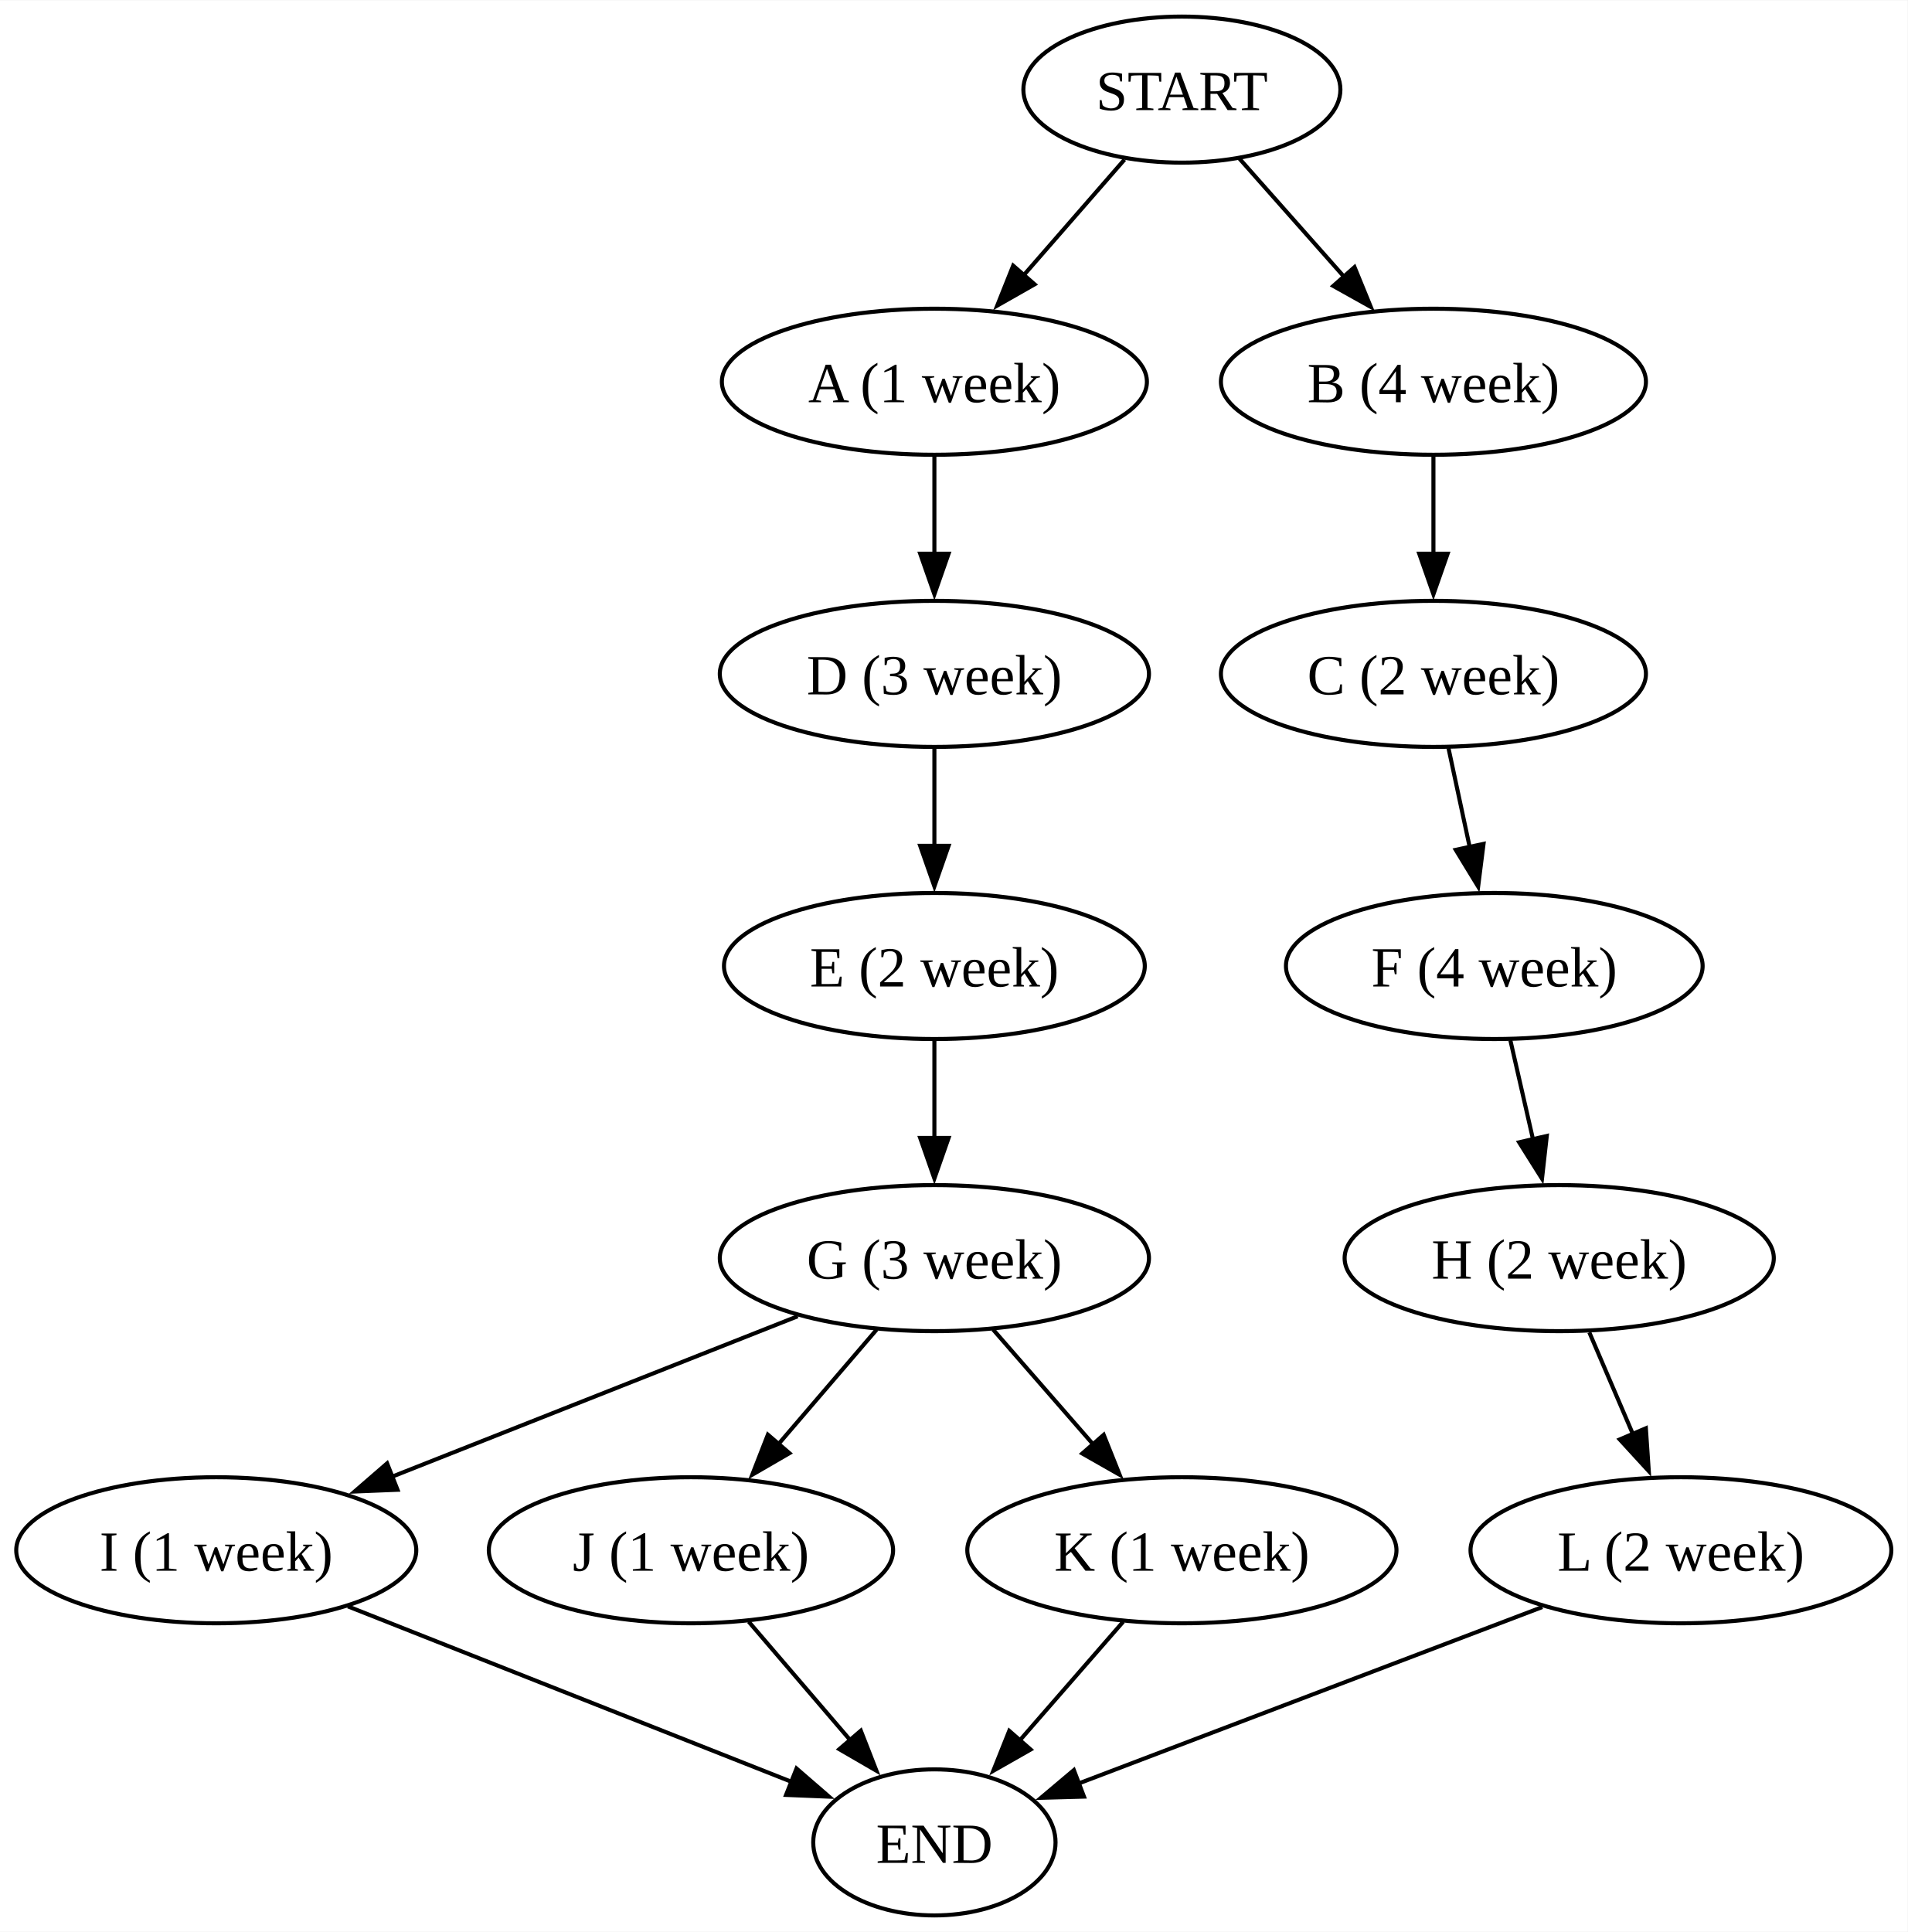
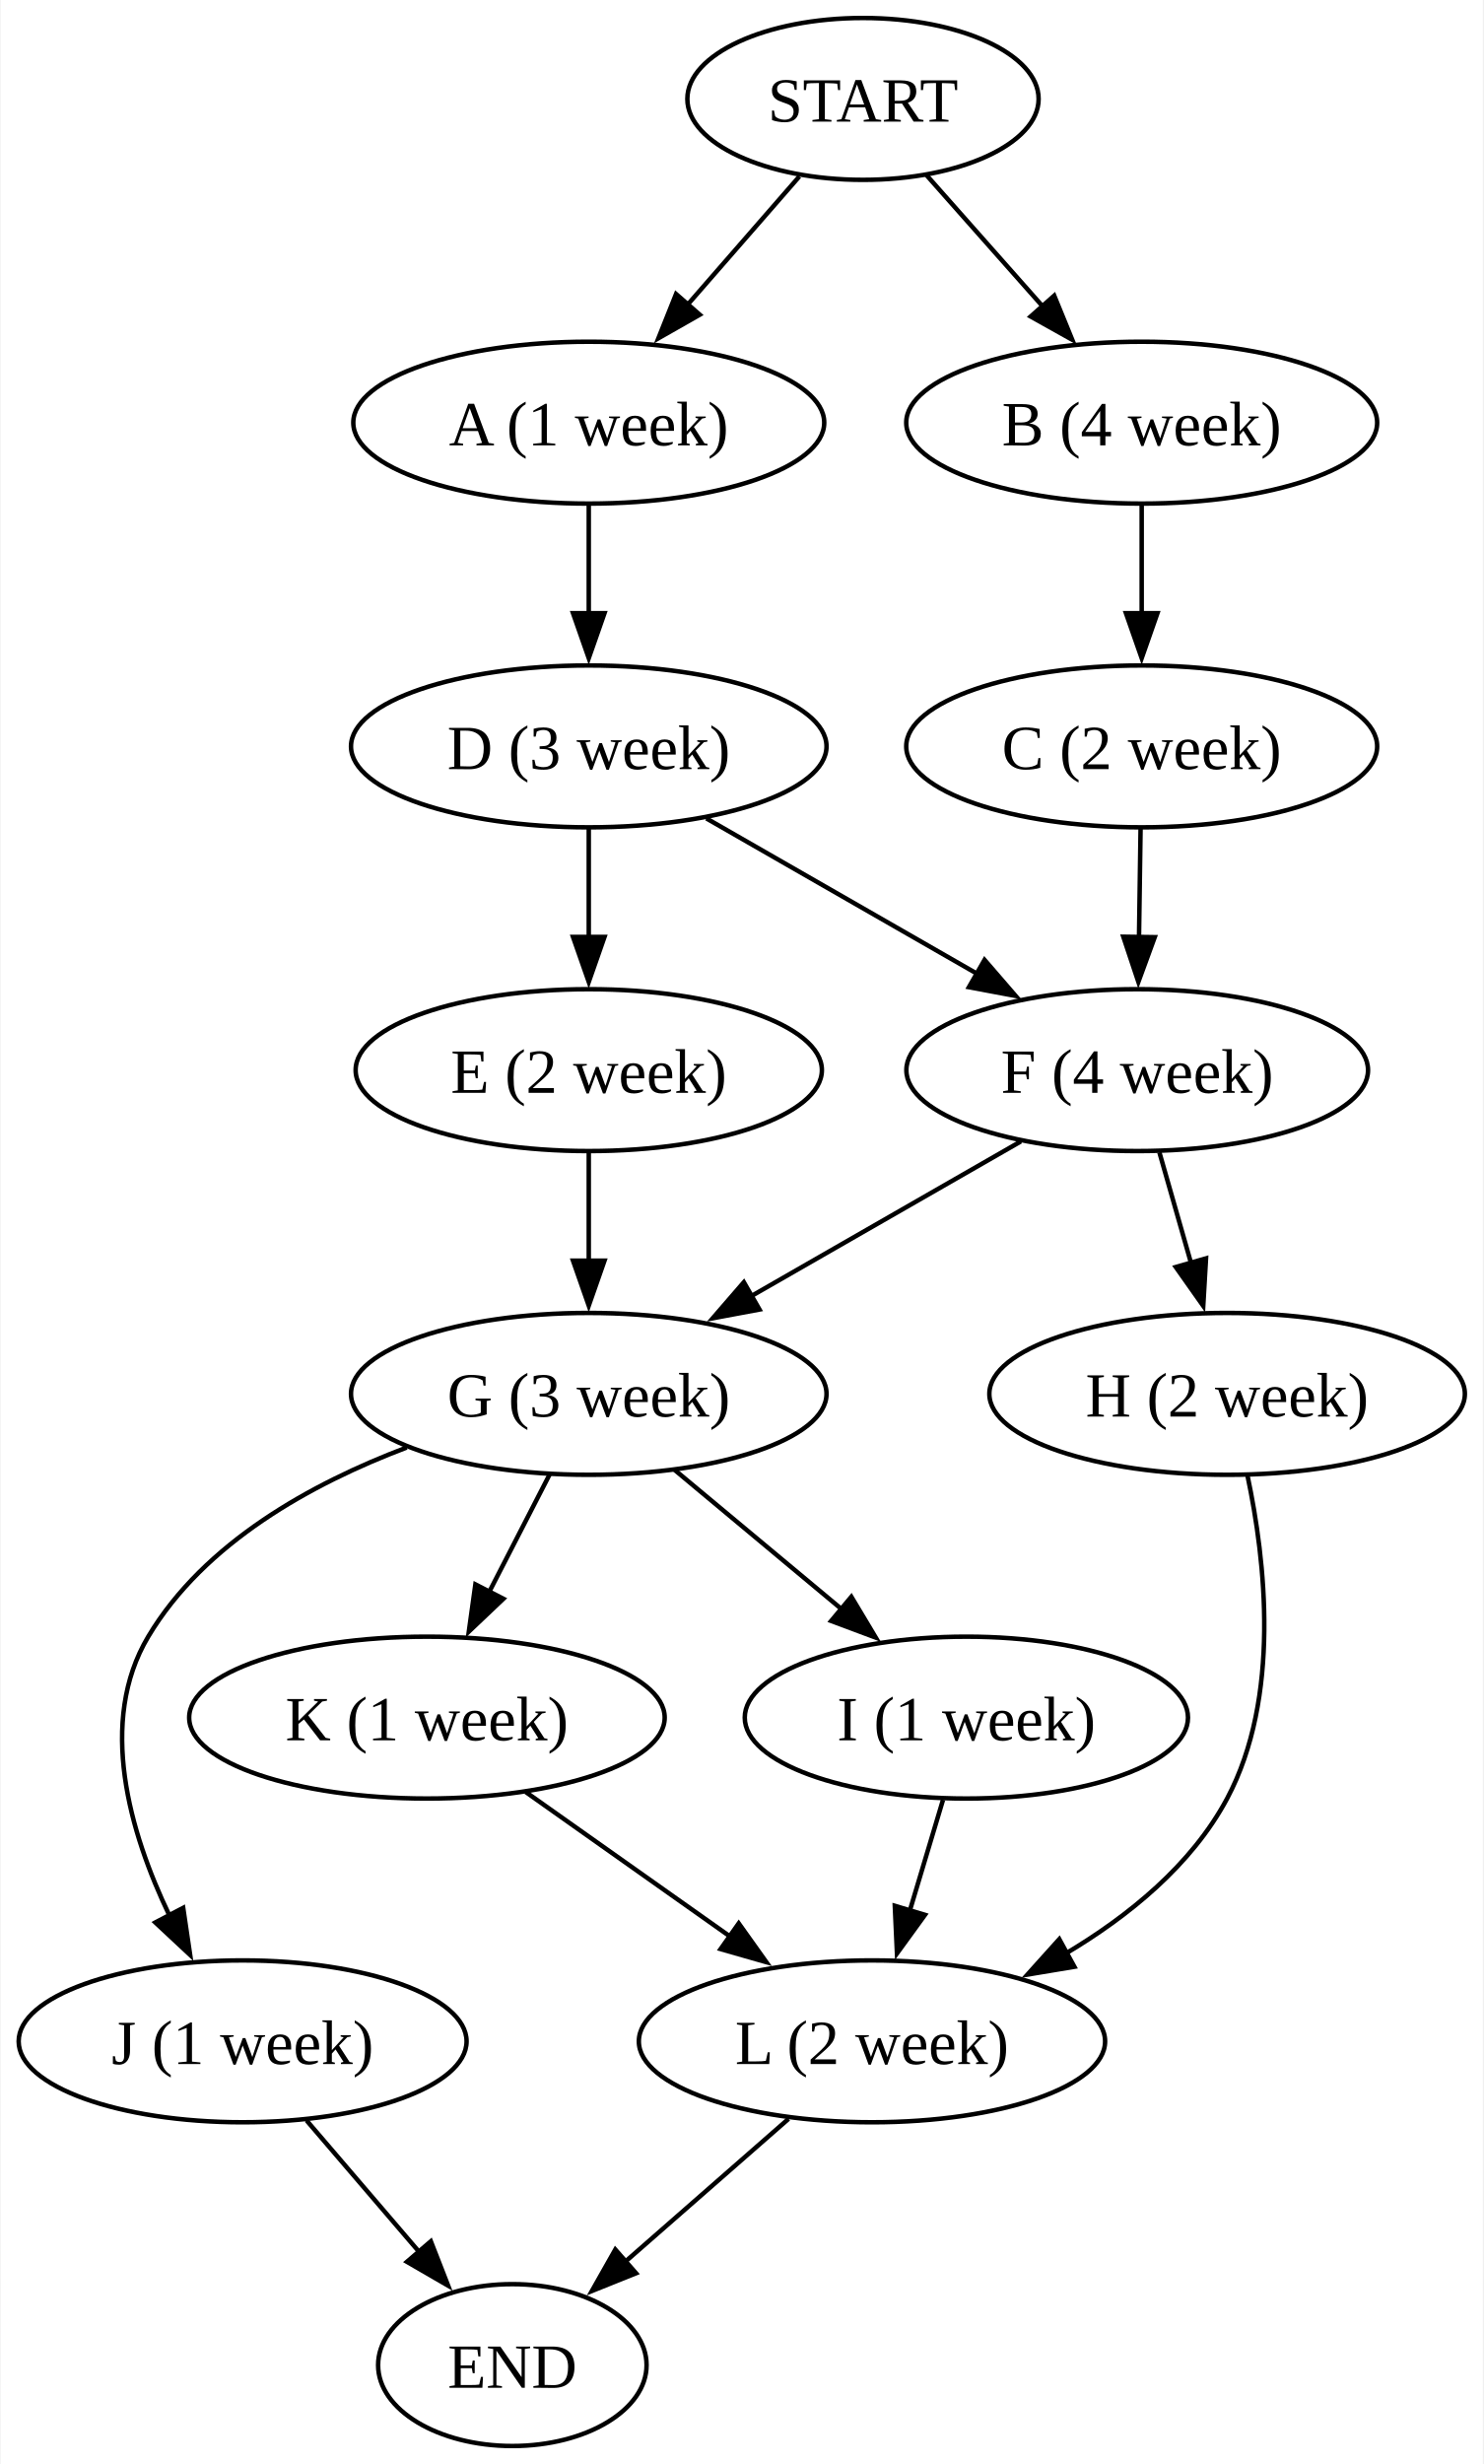
- <svg xmlns="http://www.w3.org/2000/svg" width="470px" height="476px" viewBox="0.00 0.00 470.17 476.00">
-   <g id="graph0" class="graph" transform="scale(1.0 1.0) rotate(0.0) translate(4.0 472.0)">
-     <polygon fill="white" stroke="none" points="-4,4 -4,-472 466.17,-472 466.17,4 -4,4" />
+ <svg xmlns="http://www.w3.org/2000/svg" width="330pt" height="548pt" viewBox="0.00 0.00 329.70 548.00">
+   <g id="graph0" class="graph" transform="scale(1 1) rotate(0) translate(4 544)">
+     <polygon fill="white" stroke="none" points="-4,4 -4,-544 325.7,-544 325.7,4 -4,4" />
    <g id="node1" class="node">
-       <ellipse fill="none" stroke="black" cx="287.3" cy="-450" rx="39.07" ry="18" />
-       <text text-anchor="middle" x="287.3" y="-444.95" font-family="Times New Roman,serif" font-size="14.00">START</text>
+       <ellipse fill="none" stroke="black" cx="187.82" cy="-522" rx="39.07" ry="18" />
+       <text text-anchor="middle" x="187.82" y="-516.95" font-family="Times New Roman,serif" font-size="14.00">START</text>
    </g>
    <g id="node2" class="node">
-       <ellipse fill="none" stroke="black" cx="226.3" cy="-378" rx="52.38" ry="18" />
-       <text text-anchor="middle" x="226.3" y="-372.95" font-family="Times New Roman,serif" font-size="14.00">A (1 week)</text>
+       <ellipse fill="none" stroke="black" cx="126.82" cy="-450" rx="52.38" ry="18" />
+       <text text-anchor="middle" x="126.82" y="-444.95" font-family="Times New Roman,serif" font-size="14.00">A (1 week)</text>
    </g>
    <g id="edge1" class="edge">
-       <path fill="none" stroke="black" d="M273.16,-432.76C265.79,-424.32 256.63,-413.8 248.36,-404.31" />
-       <polygon fill="black" stroke="black" points="251,-402.01 241.79,-396.77 245.72,-406.61 251,-402.01" />
+       <path fill="none" stroke="black" d="M173.67,-504.76C166.31,-496.32 157.14,-485.8 148.87,-476.31" />
+       <polygon fill="black" stroke="black" points="151.51,-474.01 142.31,-468.77 146.24,-478.61 151.51,-474.01" />
    </g>
    <g id="node3" class="node">
-       <ellipse fill="none" stroke="black" cx="349.3" cy="-378" rx="52.38" ry="18" />
-       <text text-anchor="middle" x="349.3" y="-372.95" font-family="Times New Roman,serif" font-size="14.00">B (4 week)</text>
+       <ellipse fill="none" stroke="black" cx="249.82" cy="-450" rx="52.38" ry="18" />
+       <text text-anchor="middle" x="249.82" y="-444.95" font-family="Times New Roman,serif" font-size="14.00">B (4 week)</text>
    </g>
    <g id="edge2" class="edge">
-       <path fill="none" stroke="black" d="M301.37,-433.12C309.03,-424.47 318.68,-413.58 327.31,-403.83" />
-       <polygon fill="black" stroke="black" points="329.85,-406.25 333.86,-396.44 324.61,-401.61 329.85,-406.25" />
+       <path fill="none" stroke="black" d="M201.88,-505.12C209.54,-496.47 219.19,-485.58 227.82,-475.83" />
+       <polygon fill="black" stroke="black" points="230.36,-478.25 234.37,-468.44 225.12,-473.61 230.36,-478.25" />
    </g>
    <g id="node4" class="node">
-       <ellipse fill="none" stroke="black" cx="226.3" cy="-306" rx="52.89" ry="18" />
-       <text text-anchor="middle" x="226.3" y="-300.95" font-family="Times New Roman,serif" font-size="14.00">D (3 week)</text>
+       <ellipse fill="none" stroke="black" cx="126.82" cy="-378" rx="52.89" ry="18" />
+       <text text-anchor="middle" x="126.82" y="-372.95" font-family="Times New Roman,serif" font-size="14.00">D (3 week)</text>
    </g>
    <g id="edge3" class="edge">
-       <path fill="none" stroke="black" d="M226.3,-359.7C226.3,-352.41 226.3,-343.73 226.3,-335.54" />
-       <polygon fill="black" stroke="black" points="229.8,-335.62 226.3,-325.62 222.8,-335.62 229.8,-335.62" />
+       <path fill="none" stroke="black" d="M126.82,-431.7C126.82,-424.41 126.82,-415.73 126.82,-407.54" />
+       <polygon fill="black" stroke="black" points="130.32,-407.62 126.82,-397.62 123.32,-407.62 130.32,-407.62" />
    </g>
    <g id="node5" class="node">
-       <ellipse fill="none" stroke="black" cx="349.3" cy="-306" rx="52.38" ry="18" />
-       <text text-anchor="middle" x="349.3" y="-300.95" font-family="Times New Roman,serif" font-size="14.00">C (2 week)</text>
+       <ellipse fill="none" stroke="black" cx="249.82" cy="-378" rx="52.38" ry="18" />
+       <text text-anchor="middle" x="249.82" y="-372.95" font-family="Times New Roman,serif" font-size="14.00">C (2 week)</text>
    </g>
    <g id="edge4" class="edge">
-       <path fill="none" stroke="black" d="M349.3,-359.7C349.3,-352.41 349.3,-343.73 349.3,-335.54" />
-       <polygon fill="black" stroke="black" points="352.8,-335.62 349.3,-325.62 345.8,-335.62 352.8,-335.62" />
+       <path fill="none" stroke="black" d="M249.82,-431.7C249.82,-424.41 249.82,-415.73 249.82,-407.54" />
+       <polygon fill="black" stroke="black" points="253.32,-407.62 249.82,-397.62 246.32,-407.62 253.32,-407.62" />
    </g>
    <g id="node6" class="node">
-       <ellipse fill="none" stroke="black" cx="226.3" cy="-234" rx="51.86" ry="18" />
-       <text text-anchor="middle" x="226.3" y="-228.95" font-family="Times New Roman,serif" font-size="14.00">E (2 week)</text>
+       <ellipse fill="none" stroke="black" cx="126.82" cy="-306" rx="51.86" ry="18" />
+       <text text-anchor="middle" x="126.82" y="-300.95" font-family="Times New Roman,serif" font-size="14.00">E (2 week)</text>
    </g>
    <g id="edge5" class="edge">
-       <path fill="none" stroke="black" d="M226.3,-287.7C226.3,-280.41 226.3,-271.73 226.3,-263.54" />
-       <polygon fill="black" stroke="black" points="229.8,-263.62 226.3,-253.62 222.8,-263.62 229.8,-263.62" />
+       <path fill="none" stroke="black" d="M126.82,-359.7C126.82,-352.41 126.82,-343.73 126.82,-335.54" />
+       <polygon fill="black" stroke="black" points="130.32,-335.62 126.82,-325.62 123.32,-335.62 130.32,-335.62" />
    </g>
    <g id="node7" class="node">
-       <ellipse fill="none" stroke="black" cx="364.3" cy="-234" rx="51.35" ry="18" />
-       <text text-anchor="middle" x="364.3" y="-228.95" font-family="Times New Roman,serif" font-size="14.00">F (4 week)</text>
+       <ellipse fill="none" stroke="black" cx="248.82" cy="-306" rx="51.35" ry="18" />
+       <text text-anchor="middle" x="248.82" y="-300.95" font-family="Times New Roman,serif" font-size="14.00">F (4 week)</text>
    </g>
    <g id="edge6" class="edge">
-       <path fill="none" stroke="black" d="M353.01,-287.7C354.59,-280.32 356.48,-271.52 358.25,-263.25" />
-       <polygon fill="black" stroke="black" points="361.65,-264.1 360.32,-253.58 354.8,-262.63 361.65,-264.1" />
+       <path fill="none" stroke="black" d="M152.99,-361.98C170.56,-351.9 193.92,-338.5 213.18,-327.45" />
+       <polygon fill="black" stroke="black" points="214.86,-330.52 221.79,-322.5 211.38,-324.45 214.86,-330.52" />
+     </g>
+     <g id="edge7" class="edge">
+       <path fill="none" stroke="black" d="M249.57,-359.7C249.46,-352.41 249.34,-343.73 249.22,-335.54" />
+       <polygon fill="black" stroke="black" points="252.72,-335.57 249.08,-325.62 245.73,-335.67 252.72,-335.57" />
+     </g>
+     <g id="node8" class="node">
+       <ellipse fill="none" stroke="black" cx="126.82" cy="-234" rx="52.89" ry="18" />
+       <text text-anchor="middle" x="126.82" y="-228.95" font-family="Times New Roman,serif" font-size="14.00">G (3 week)</text>
+     </g>
+     <g id="edge10" class="edge">
+       <path fill="none" stroke="black" d="M126.82,-287.7C126.82,-280.41 126.82,-271.73 126.82,-263.54" />
+       <polygon fill="black" stroke="black" points="130.32,-263.62 126.82,-253.62 123.32,-263.62 130.32,-263.62" />
+     </g>
+     <g id="edge8" class="edge">
+       <path fill="none" stroke="black" d="M222.94,-290.15C205.51,-280.15 182.28,-266.82 163.02,-255.77" />
+       <polygon fill="black" stroke="black" points="164.8,-252.76 154.39,-250.82 161.32,-258.83 164.8,-252.76" />
    </g>
    <g id="node9" class="node">
-       <ellipse fill="none" stroke="black" cx="226.3" cy="-162" rx="52.89" ry="18" />
-       <text text-anchor="middle" x="226.3" y="-156.95" font-family="Times New Roman,serif" font-size="14.00">G (3 week)</text>
+       <ellipse fill="none" stroke="black" cx="268.82" cy="-234" rx="52.89" ry="18" />
+       <text text-anchor="middle" x="268.82" y="-228.95" font-family="Times New Roman,serif" font-size="14.00">H (2 week)</text>
    </g>
-     <g id="edge8" class="edge">
-       <path fill="none" stroke="black" d="M226.3,-215.7C226.3,-208.41 226.3,-199.73 226.3,-191.54" />
-       <polygon fill="black" stroke="black" points="229.8,-191.62 226.3,-181.62 222.8,-191.62 229.8,-191.62" />
+     <g id="edge9" class="edge">
+       <path fill="none" stroke="black" d="M253.76,-287.7C255.89,-280.24 258.44,-271.32 260.83,-262.97" />
+       <polygon fill="black" stroke="black" points="264.13,-264.14 263.51,-253.56 257.4,-262.21 264.13,-264.14" />
    </g>
-     <g id="node8" class="node">
-       <ellipse fill="none" stroke="black" cx="380.3" cy="-162" rx="52.89" ry="18" />
-       <text text-anchor="middle" x="380.3" y="-156.95" font-family="Times New Roman,serif" font-size="14.00">H (2 week)</text>
+     <g id="node10" class="node">
+       <ellipse fill="none" stroke="black" cx="210.82" cy="-162" rx="49.3" ry="18" />
+       <text text-anchor="middle" x="210.82" y="-156.95" font-family="Times New Roman,serif" font-size="14.00">I (1 week)</text>
    </g>
-     <g id="edge7" class="edge">
-       <path fill="none" stroke="black" d="M368.26,-215.7C369.94,-208.32 371.96,-199.52 373.85,-191.25" />
-       <polygon fill="black" stroke="black" points="377.24,-192.11 376.06,-181.58 370.42,-190.55 377.24,-192.11" />
+     <g id="edge11" class="edge">
+       <path fill="none" stroke="black" d="M145.88,-217.12C156.94,-207.9 171.06,-196.13 183.31,-185.92" />
+       <polygon fill="black" stroke="black" points="185.23,-188.88 190.67,-179.79 180.74,-183.5 185.23,-188.88" />
+     </g>
+     <g id="node11" class="node">
+       <ellipse fill="none" stroke="black" cx="49.82" cy="-90" rx="49.82" ry="18" />
+       <text text-anchor="middle" x="49.82" y="-84.95" font-family="Times New Roman,serif" font-size="14.00">J (1 week)</text>
+     </g>
+     <g id="edge12" class="edge">
+       <path fill="none" stroke="black" d="M86.32,-222.07C65.23,-214.1 41.29,-200.93 28.82,-180 17.54,-161.08 24.66,-136.52 33.54,-117.99" />
+       <polygon fill="black" stroke="black" points="36.6,-119.69 38.15,-109.21 30.4,-116.44 36.6,-119.69" />
+     </g>
+     <g id="node12" class="node">
+       <ellipse fill="none" stroke="black" cx="90.82" cy="-162" rx="52.89" ry="18" />
+       <text text-anchor="middle" x="90.82" y="-156.95" font-family="Times New Roman,serif" font-size="14.00">K (1 week)</text>
+     </g>
+     <g id="edge13" class="edge">
+       <path fill="none" stroke="black" d="M118.1,-216.05C114.08,-208.23 109.2,-198.75 104.69,-189.98" />
+       <polygon fill="black" stroke="black" points="107.83,-188.43 100.14,-181.13 101.6,-191.63 107.83,-188.43" />
    </g>
    <g id="node13" class="node">
-       <ellipse fill="none" stroke="black" cx="410.3" cy="-90" rx="51.86" ry="18" />
-       <text text-anchor="middle" x="410.3" y="-84.95" font-family="Times New Roman,serif" font-size="14.00">L (2 week)</text>
+       <ellipse fill="none" stroke="black" cx="189.82" cy="-90" rx="51.86" ry="18" />
+       <text text-anchor="middle" x="189.82" y="-84.95" font-family="Times New Roman,serif" font-size="14.00">L (2 week)</text>
    </g>
-     <g id="edge12" class="edge">
-       <path fill="none" stroke="black" d="M387.72,-143.7C390.95,-136.15 394.82,-127.12 398.44,-118.68" />
-       <polygon fill="black" stroke="black" points="401.66,-120.07 402.38,-109.5 395.22,-117.31 401.66,-120.07" />
+     <g id="edge14" class="edge">
+       <path fill="none" stroke="black" d="M273.36,-215.79C277.35,-196.97 280.81,-166.5 268.82,-144 260.92,-129.2 246.86,-117.8 232.76,-109.43" />
+       <polygon fill="black" stroke="black" points="234.85,-106.59 224.4,-104.85 231.49,-112.73 234.85,-106.59" />
    </g>
-     <g id="node10" class="node">
-       <ellipse fill="none" stroke="black" cx="49.3" cy="-90" rx="49.3" ry="18" />
-       <text text-anchor="middle" x="49.3" y="-84.95" font-family="Times New Roman,serif" font-size="14.00">I (1 week)</text>
-     </g>
-     <g id="edge9" class="edge">
-       <path fill="none" stroke="black" d="M192.6,-147.67C164.15,-136.42 123.26,-120.25 92.44,-108.06" />
-       <polygon fill="black" stroke="black" points="93.98,-104.91 83.4,-104.48 91.41,-111.42 93.98,-104.91" />
-     </g>
-     <g id="node11" class="node">
-       <ellipse fill="none" stroke="black" cx="166.3" cy="-90" rx="49.82" ry="18" />
-       <text text-anchor="middle" x="166.3" y="-84.95" font-family="Times New Roman,serif" font-size="14.00">J (1 week)</text>
-     </g>
-     <g id="edge10" class="edge">
-       <path fill="none" stroke="black" d="M212.09,-144.41C204.84,-135.95 195.87,-125.49 187.8,-116.08" />
-       <polygon fill="black" stroke="black" points="190.57,-113.93 181.41,-108.62 185.26,-118.49 190.57,-113.93" />
-     </g>
-     <g id="node12" class="node">
-       <ellipse fill="none" stroke="black" cx="287.3" cy="-90" rx="52.89" ry="18" />
-       <text text-anchor="middle" x="287.3" y="-84.95" font-family="Times New Roman,serif" font-size="14.00">K (1 week)</text>
-     </g>
-     <g id="edge11" class="edge">
-       <path fill="none" stroke="black" d="M240.76,-144.41C248.13,-135.95 257.24,-125.49 265.45,-116.08" />
-       <polygon fill="black" stroke="black" points="268.03,-118.45 271.96,-108.61 262.75,-113.85 268.03,-118.45" />
+     <g id="edge15" class="edge">
+       <path fill="none" stroke="black" d="M205.62,-143.7C203.39,-136.24 200.71,-127.32 198.21,-118.97" />
+       <polygon fill="black" stroke="black" points="201.61,-118.13 195.38,-109.55 194.9,-120.14 201.61,-118.13" />
    </g>
    <g id="node14" class="node">
-       <ellipse fill="none" stroke="black" cx="226.3" cy="-18" rx="29.86" ry="18" />
-       <text text-anchor="middle" x="226.3" y="-12.95" font-family="Times New Roman,serif" font-size="14.00">END</text>
-     </g>
-     <g id="edge13" class="edge">
-       <path fill="none" stroke="black" d="M81.77,-76.16C112.75,-63.91 159.29,-45.5 191.13,-32.91" />
-       <polygon fill="black" stroke="black" points="192.32,-36.21 200.33,-29.27 189.74,-29.7 192.32,-36.21" />
-     </g>
-     <g id="edge14" class="edge">
-       <path fill="none" stroke="black" d="M180.52,-72.41C188.06,-63.62 197.45,-52.66 205.76,-42.96" />
-       <polygon fill="black" stroke="black" points="208.17,-45.53 212.02,-35.66 202.86,-40.97 208.17,-45.53" />
-     </g>
-     <g id="edge15" class="edge">
-       <path fill="none" stroke="black" d="M272.85,-72.41C265.19,-63.62 255.64,-52.66 247.19,-42.96" />
-       <polygon fill="black" stroke="black" points="250.02,-40.89 240.82,-35.65 244.75,-45.49 250.02,-40.89" />
+       <ellipse fill="none" stroke="black" cx="109.82" cy="-18" rx="29.86" ry="18" />
+       <text text-anchor="middle" x="109.82" y="-12.95" font-family="Times New Roman,serif" font-size="14.00">END</text>
    </g>
    <g id="edge16" class="edge">
-       <path fill="none" stroke="black" d="M376.13,-76C343.54,-63.6 294.67,-45.01 261.69,-32.46" />
-       <polygon fill="black" stroke="black" points="263.17,-29.28 252.58,-28.99 260.68,-35.82 263.17,-29.28" />
+       <path fill="none" stroke="black" d="M64.04,-72.41C71.57,-63.62 80.96,-52.66 89.27,-42.96" />
+       <polygon fill="black" stroke="black" points="91.69,-45.53 95.54,-35.66 86.37,-40.97 91.69,-45.53" />
+     </g>
+     <g id="edge17" class="edge">
+       <path fill="none" stroke="black" d="M112.79,-145.46C126.15,-136.02 143.44,-123.79 158.25,-113.32" />
+       <polygon fill="black" stroke="black" points="160.18,-116.24 166.33,-107.61 156.14,-110.52 160.18,-116.24" />
+     </g>
+     <g id="edge18" class="edge">
+       <path fill="none" stroke="black" d="M171.26,-72.76C160.45,-63.3 146.66,-51.24 134.89,-40.94" />
+       <polygon fill="black" stroke="black" points="137.34,-38.43 127.51,-34.48 132.73,-43.7 137.34,-38.43" />
    </g>
  </g>
</svg>
